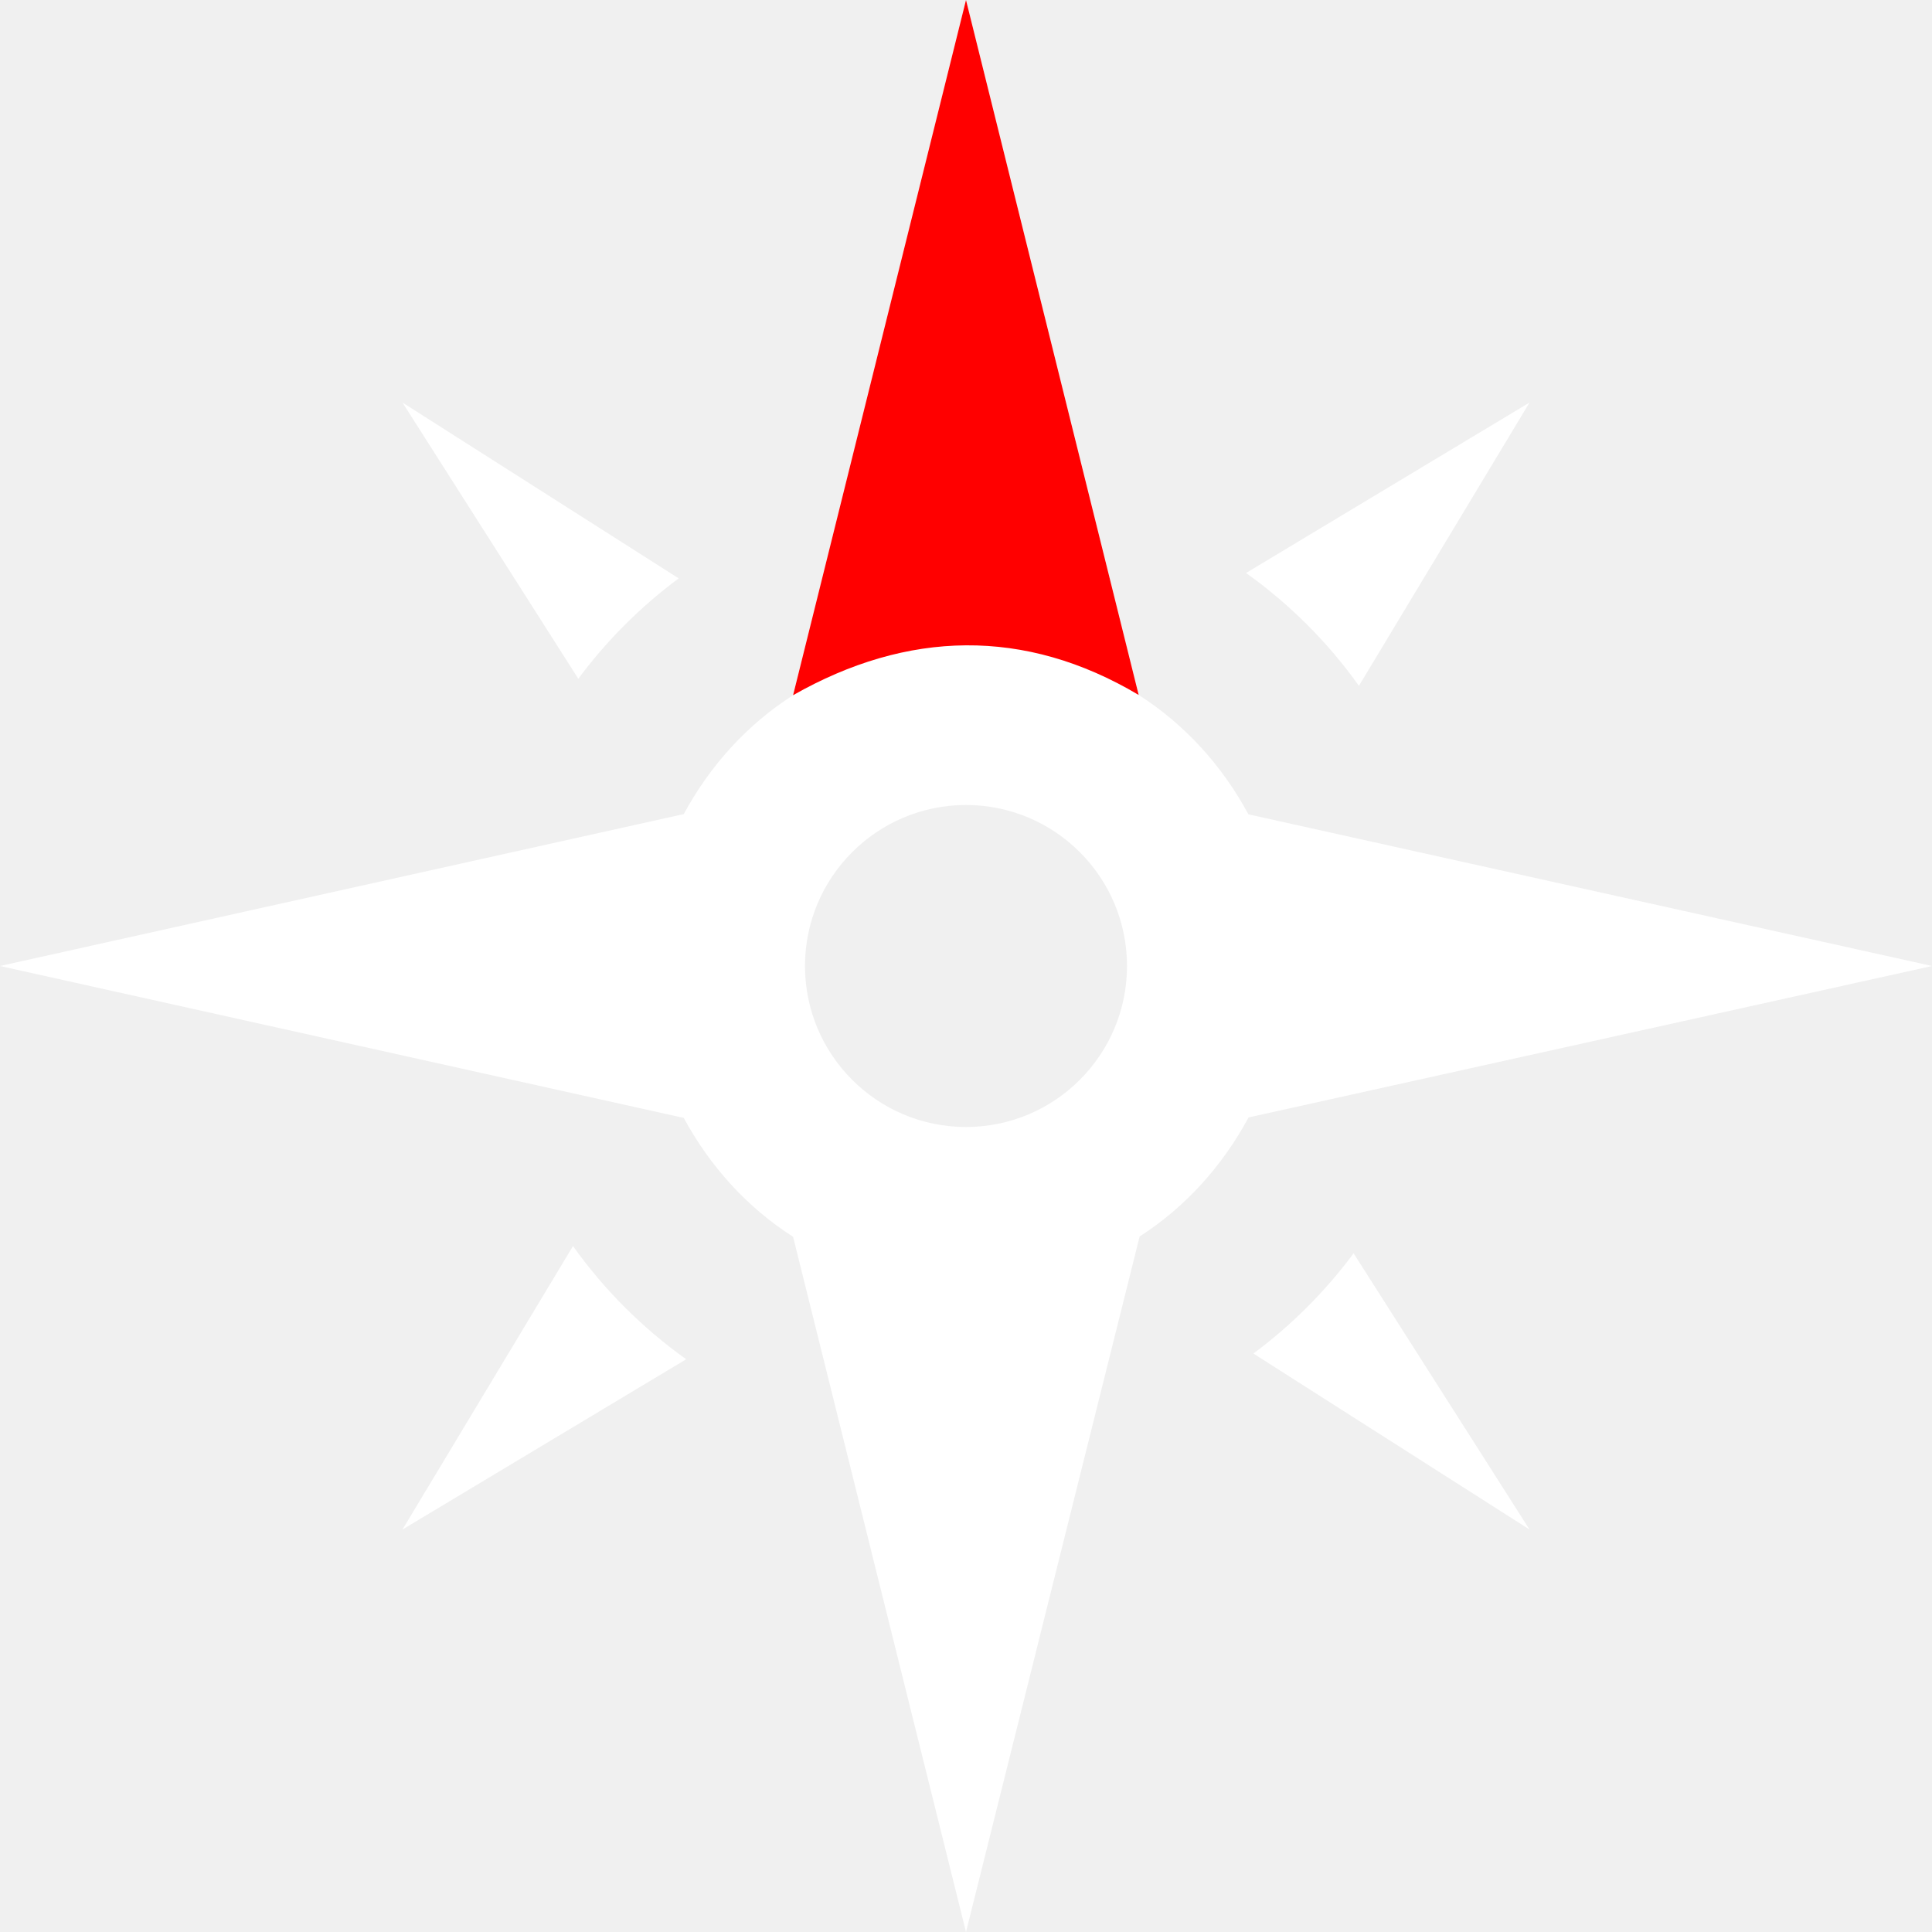
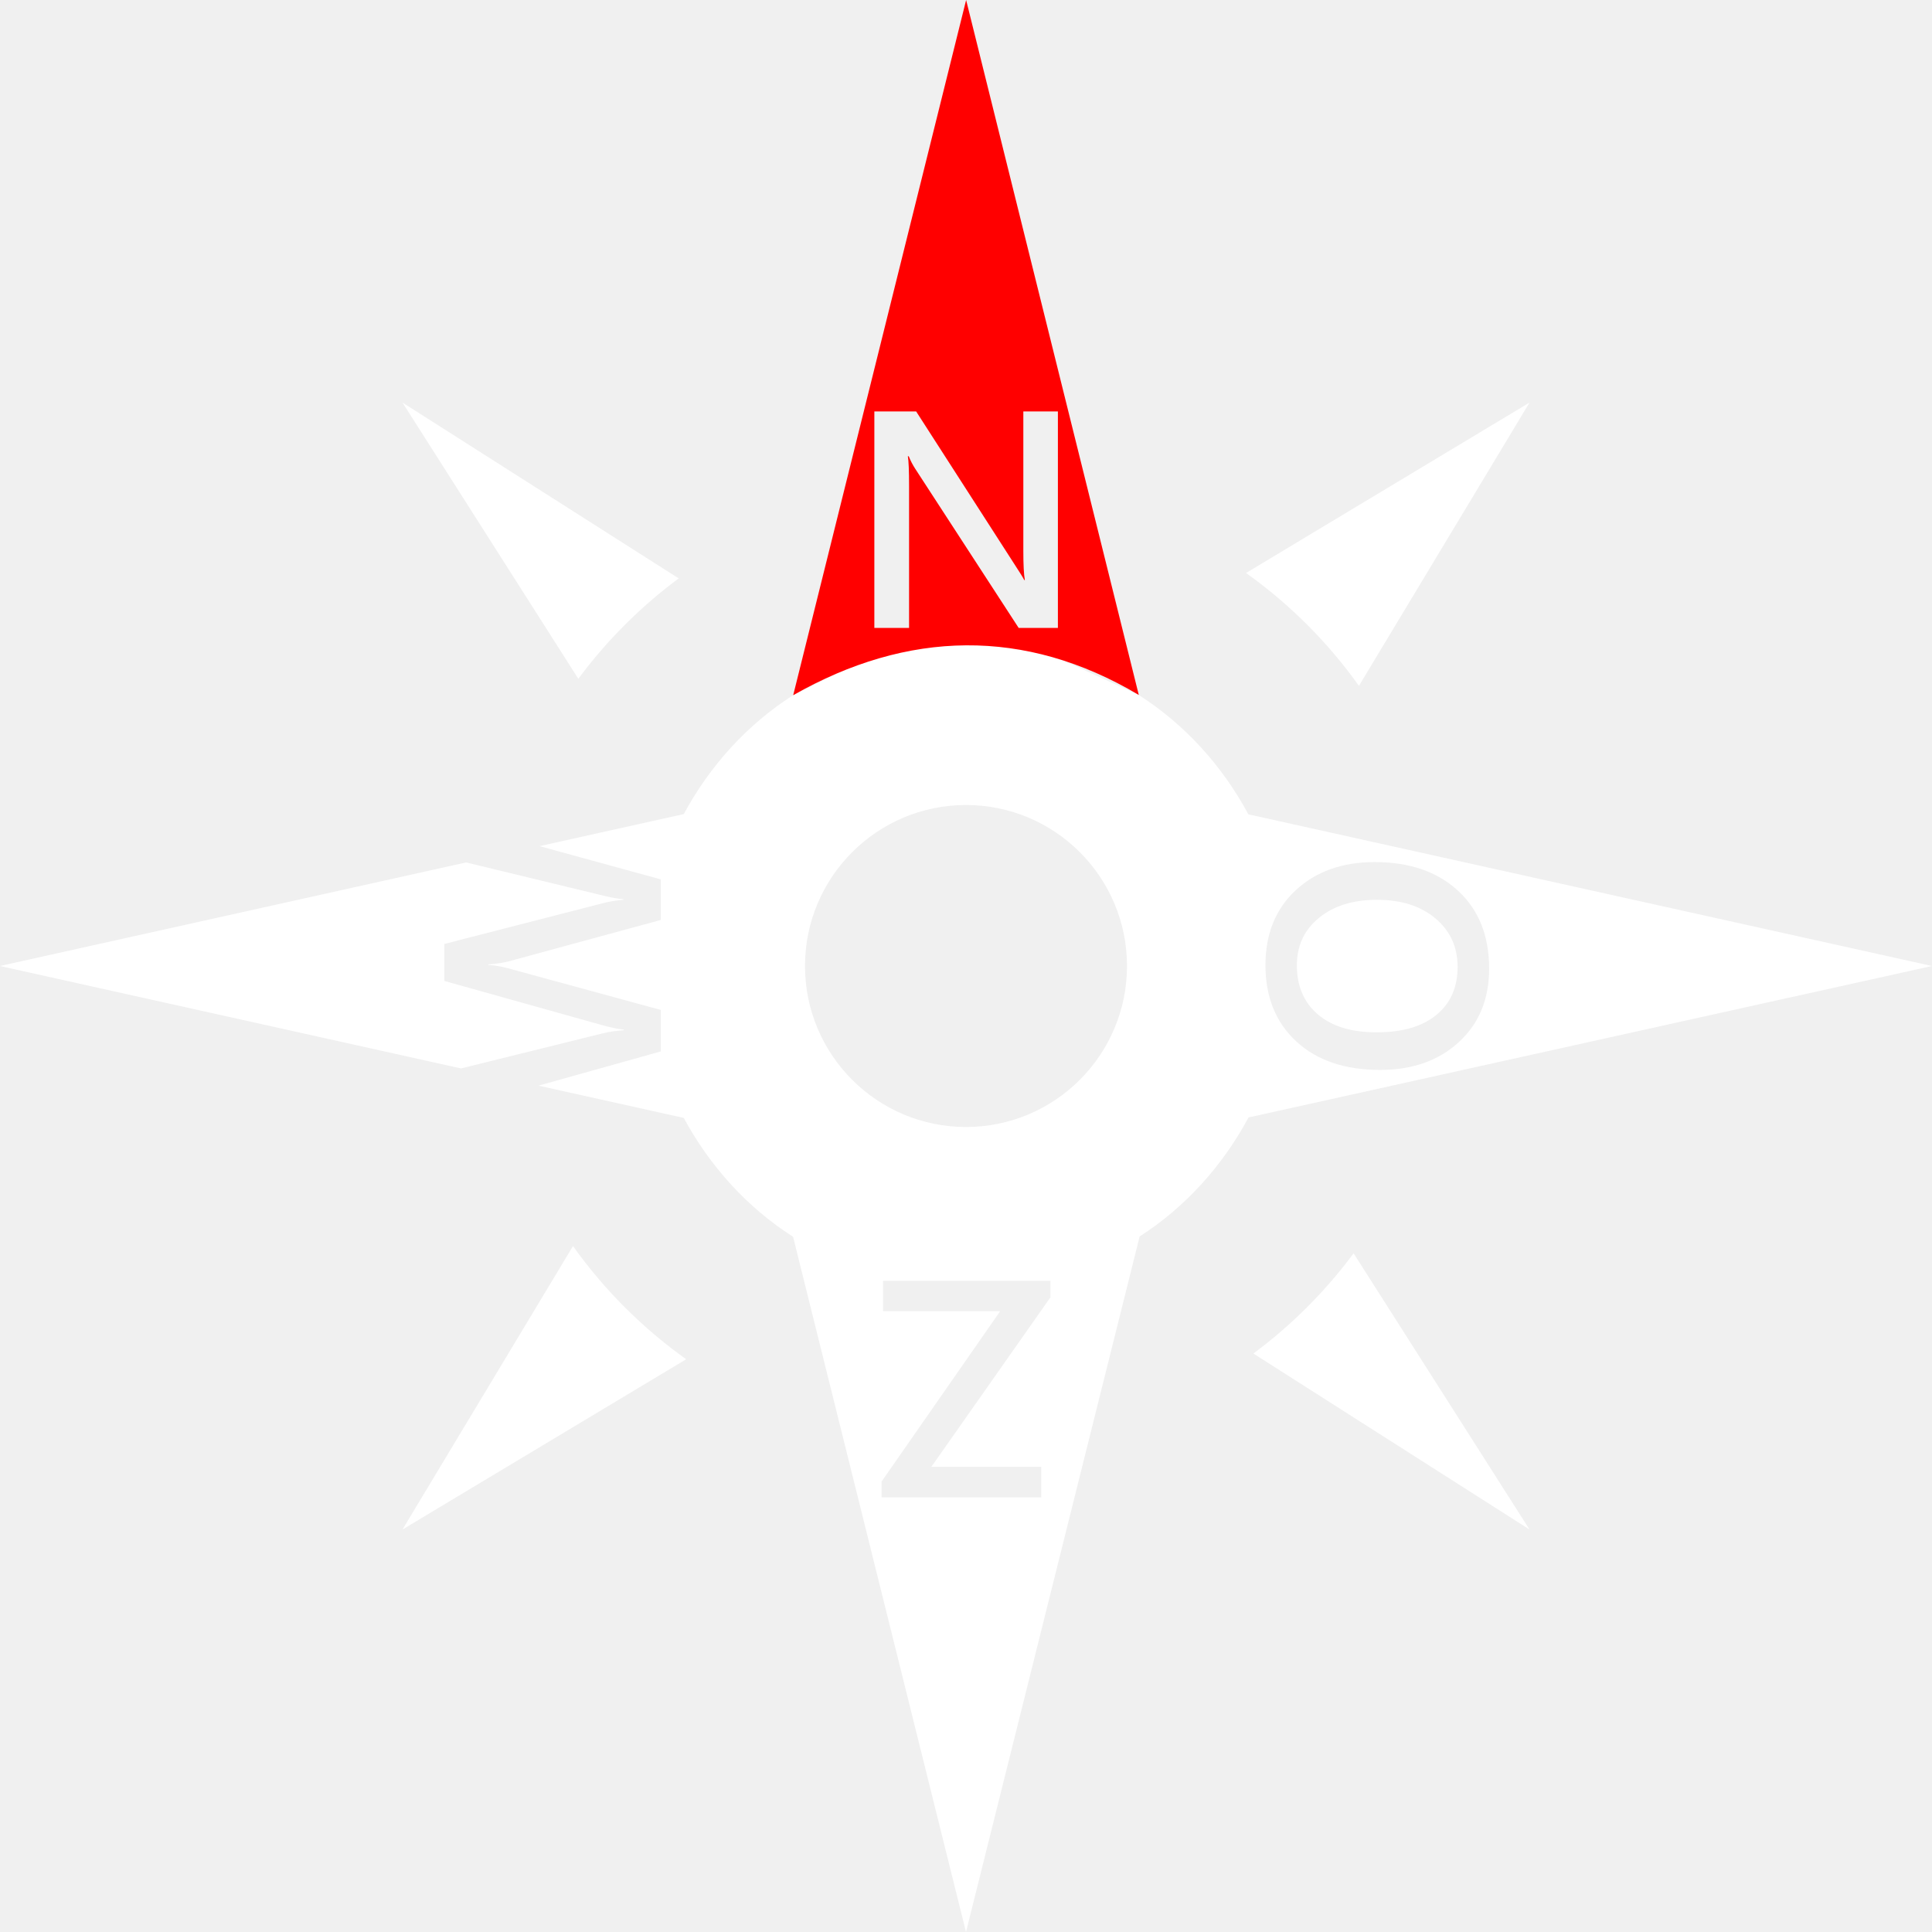
<svg xmlns="http://www.w3.org/2000/svg" width="200" height="200" viewBox="0 0 200 200" version="1.1" id="svg4">
  <defs id="defs8" />
-   <path d="M 117.875,71.942 100,-2.000598e-5 82.1,71.967 c -4.767,3.05 -8.617,7.308 -11.317,12.308 L 0,100 70.783,115.725 c 2.7,5 6.55,9.258 11.317,12.308 l 17.9,71.967 17.975,-72 c 4.758,-3.058 8.583,-7.325 11.275,-12.325 L 200,100 129.233,84.3 c -2.7,-5.025 -6.567,-9.3 -11.358,-12.358 z M 100,116.667 c -9.2,0 -16.667,-7.467 -16.667,-16.667 0,-9.2 7.467,-16.667 16.667,-16.667 9.2,0 16.667,7.467 16.667,16.667 0,9.2 -7.467,16.667 -16.667,16.667 z M 158.333,158.333 129.75,140.117 c 3.95,-2.933 7.442,-6.425 10.375,-10.375 z m -29.342,-99.017 29.342,-17.642 -17.658,29.325 c -3.217,-4.517 -7.167,-8.458 -11.683,-11.683 z m -57.958,81.392 -29.367,17.625 17.65,-29.342 c 3.225,4.525 7.183,8.483 11.717,11.717 z m -11.167,-70.442 -18.2,-28.592 28.592,18.2 c -3.95,2.933 -7.45,6.433 -10.392,10.392 z" id="path2" style="stroke-width:1;fill:#ffffff;fill-opacity:1" />
-   <path d="M 117.875,71.942 100,-1.63e-5 82.1,71.967 c 11.805,-6.718 23.988,-7.039 35.775,-0.025 z" id="path2-7" style="fill:#ff0000;fill-opacity:1;stroke-width:1" />
+   <path style="fill:#ffffff;fill-opacity:1;stroke-width:1" d="M 41.666 41.676 L 59.867 70.268 C 62.809 66.309 66.308 62.808 70.258 59.875 L 41.666 41.676 z M 158.334 41.676 L 128.992 59.316 C 133.509 62.541 137.459 66.483 140.676 71 L 158.334 41.676 z M 99.186 63.391 L 82.1 71.967 C 77.333 75.017 73.483 79.275 70.783 84.275 L 55.855 87.592 L 68.406 91.031 L 68.406 95.234 L 52.734 99.5 C 52.068 99.677 51.339 99.786 50.547 99.828 L 50.547 99.891 C 51.286 99.943 52.005 100.068 52.703 100.266 L 68.406 104.547 L 68.406 108.844 L 55.746 112.385 L 70.783 115.725 C 73.483 120.725 77.333 124.983 82.1 128.033 L 100 200 L 117.975 128 C 122.733 124.942 126.558 120.676 129.25 115.676 L 200 100 L 129.232 84.301 C 126.532 79.276 122.667 75 117.875 71.941 L 99.186 63.391 z M 100 83.334 C 109.2 83.334 116.666 90.8 116.666 100 C 116.666 109.2 109.2 116.666 100 116.666 C 90.8 116.666 83.334 109.2 83.334 100 C 83.334 90.8 90.8 83.334 100 83.334 z M 142.312 89.242 C 145.917 89.242 148.792 90.232 150.938 92.211 C 153.083 94.19 154.156 96.878 154.156 100.273 C 154.156 103.419 153.115 105.951 151.031 107.867 C 148.948 109.794 146.224 110.758 142.859 110.758 C 139.203 110.758 136.312 109.773 134.188 107.805 C 132.062 105.836 131 103.206 131 99.914 C 131 96.685 132.047 94.096 134.141 92.148 C 136.234 90.211 138.958 89.242 142.312 89.242 z M 48.256 89.279 L 0 100 L 47.729 110.604 L 62.406 106.969 C 63.094 106.802 63.812 106.698 64.562 106.656 L 64.562 106.578 C 64.031 106.536 63.312 106.391 62.406 106.141 L 46 101.547 L 46 97.719 L 62.531 93.469 C 63.094 93.323 63.76 93.214 64.531 93.141 L 64.531 93.078 C 64.01 93.047 63.323 92.927 62.469 92.719 L 48.256 89.279 z M 142.547 93.148 C 140.057 93.148 138.052 93.773 136.531 95.023 C 135.01 96.273 134.25 97.909 134.25 99.93 C 134.25 102.076 134.974 103.768 136.422 105.008 C 137.87 106.247 139.896 106.867 142.5 106.867 C 145.177 106.867 147.245 106.263 148.703 105.055 C 150.161 103.857 150.891 102.201 150.891 100.086 C 150.891 98.034 150.125 96.362 148.594 95.07 C 147.062 93.789 145.047 93.148 142.547 93.148 z M 59.316 128.992 L 41.666 158.334 L 71.033 140.709 C 66.5 137.476 62.541 133.517 59.316 128.992 z M 140.125 129.742 C 137.192 133.692 133.7 137.184 129.75 140.117 L 158.334 158.334 L 140.125 129.742 z M 91.414 132.594 L 108.742 132.594 L 108.742 134.297 L 96.414 151.844 L 107.789 151.844 L 107.789 155 L 91.258 155 L 91.258 153.375 L 103.539 135.734 L 91.414 135.734 L 91.414 132.594 z " id="path2" />
+   <path style="fill:#ff0000;fill-opacity:1;stroke-width:1" d="M 100.013,0 82.112,71.967 c 11.805,-6.718 23.988,-7.039 35.775,-0.025 z m -9.5,42.594 h 4.328 l 10.344,16.078 c 0.438,0.667 0.719,1.125 0.844,1.375 h 0.062 c -0.104,-0.594 -0.156,-1.599 -0.156,-3.016 v -14.438 h 3.578 V 65 h -4.062 L 94.747,48.531 c -0.271,-0.417 -0.495,-0.849 -0.672,-1.297 h -0.094 c 0.083,0.479 0.125,1.505 0.125,3.078 V 65 h -3.594 z" id="path2-7" />
+   <g aria-label="N" style="font-style:normal;font-weight:normal;font-size:32px;line-height:1.25;font-family:sans-serif;letter-spacing:0px;word-spacing:0px;fill:#000000;fill-opacity:1;stroke:none" id="text849" />
</svg>
